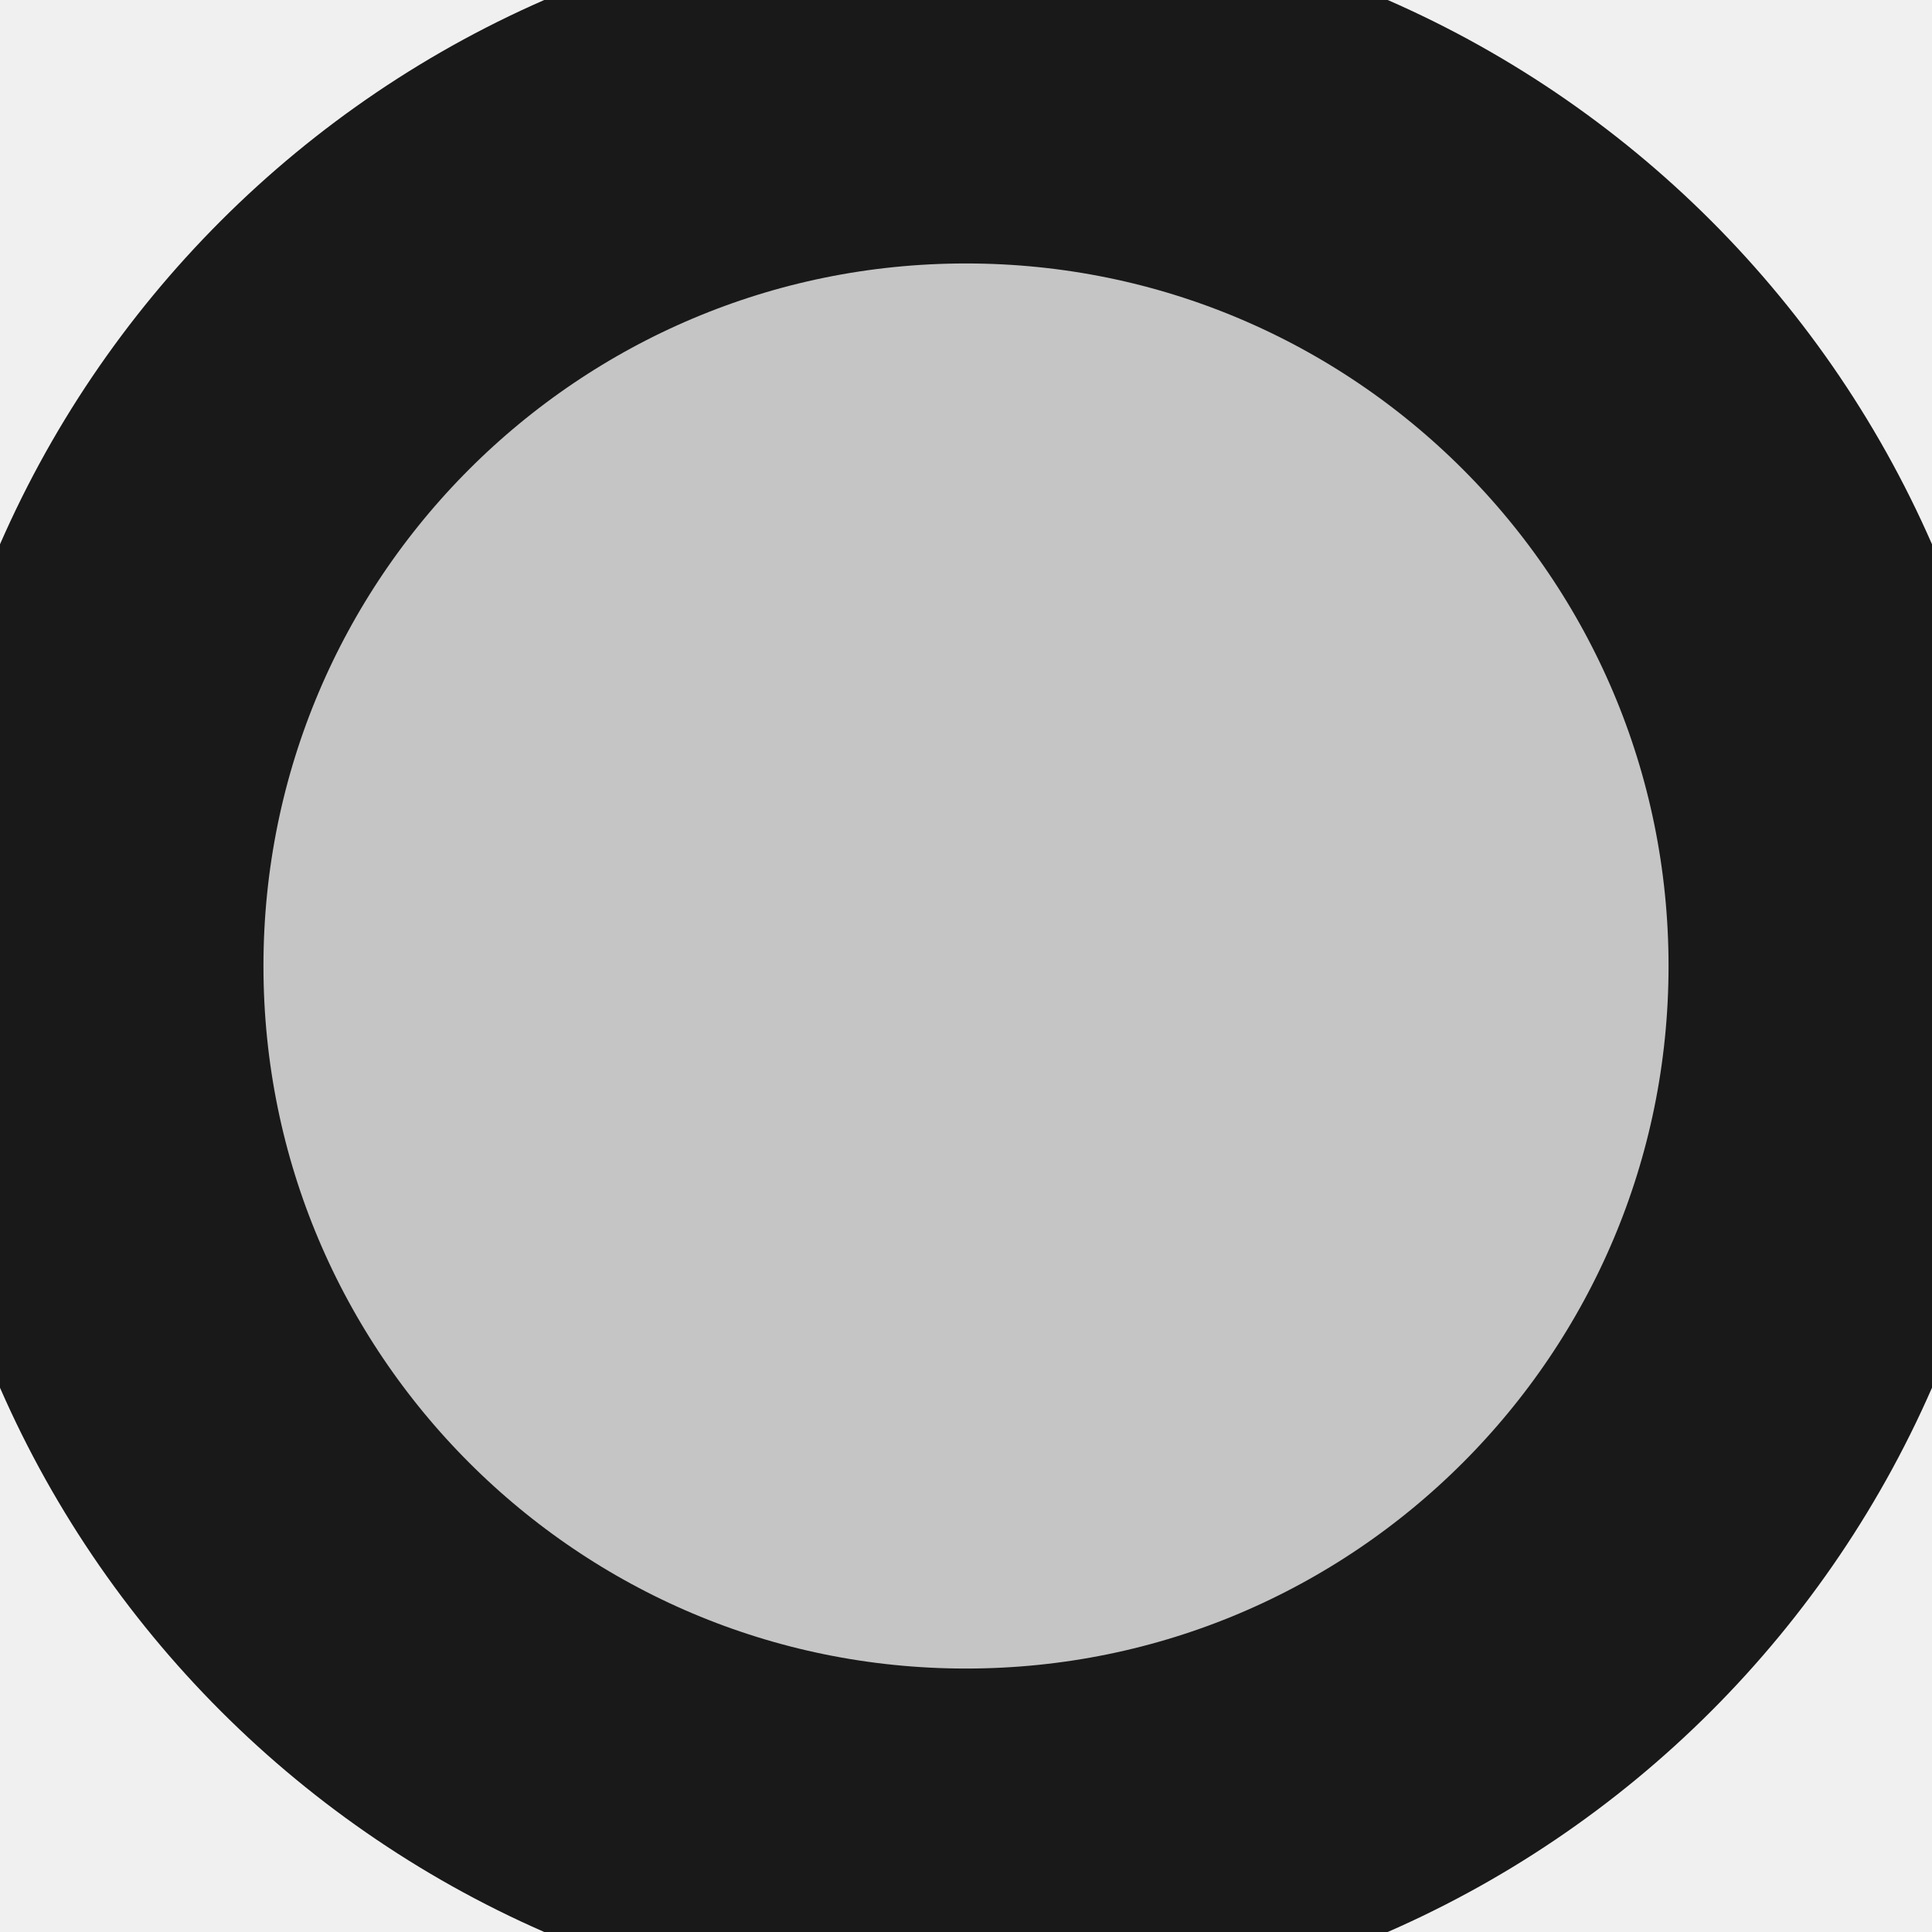
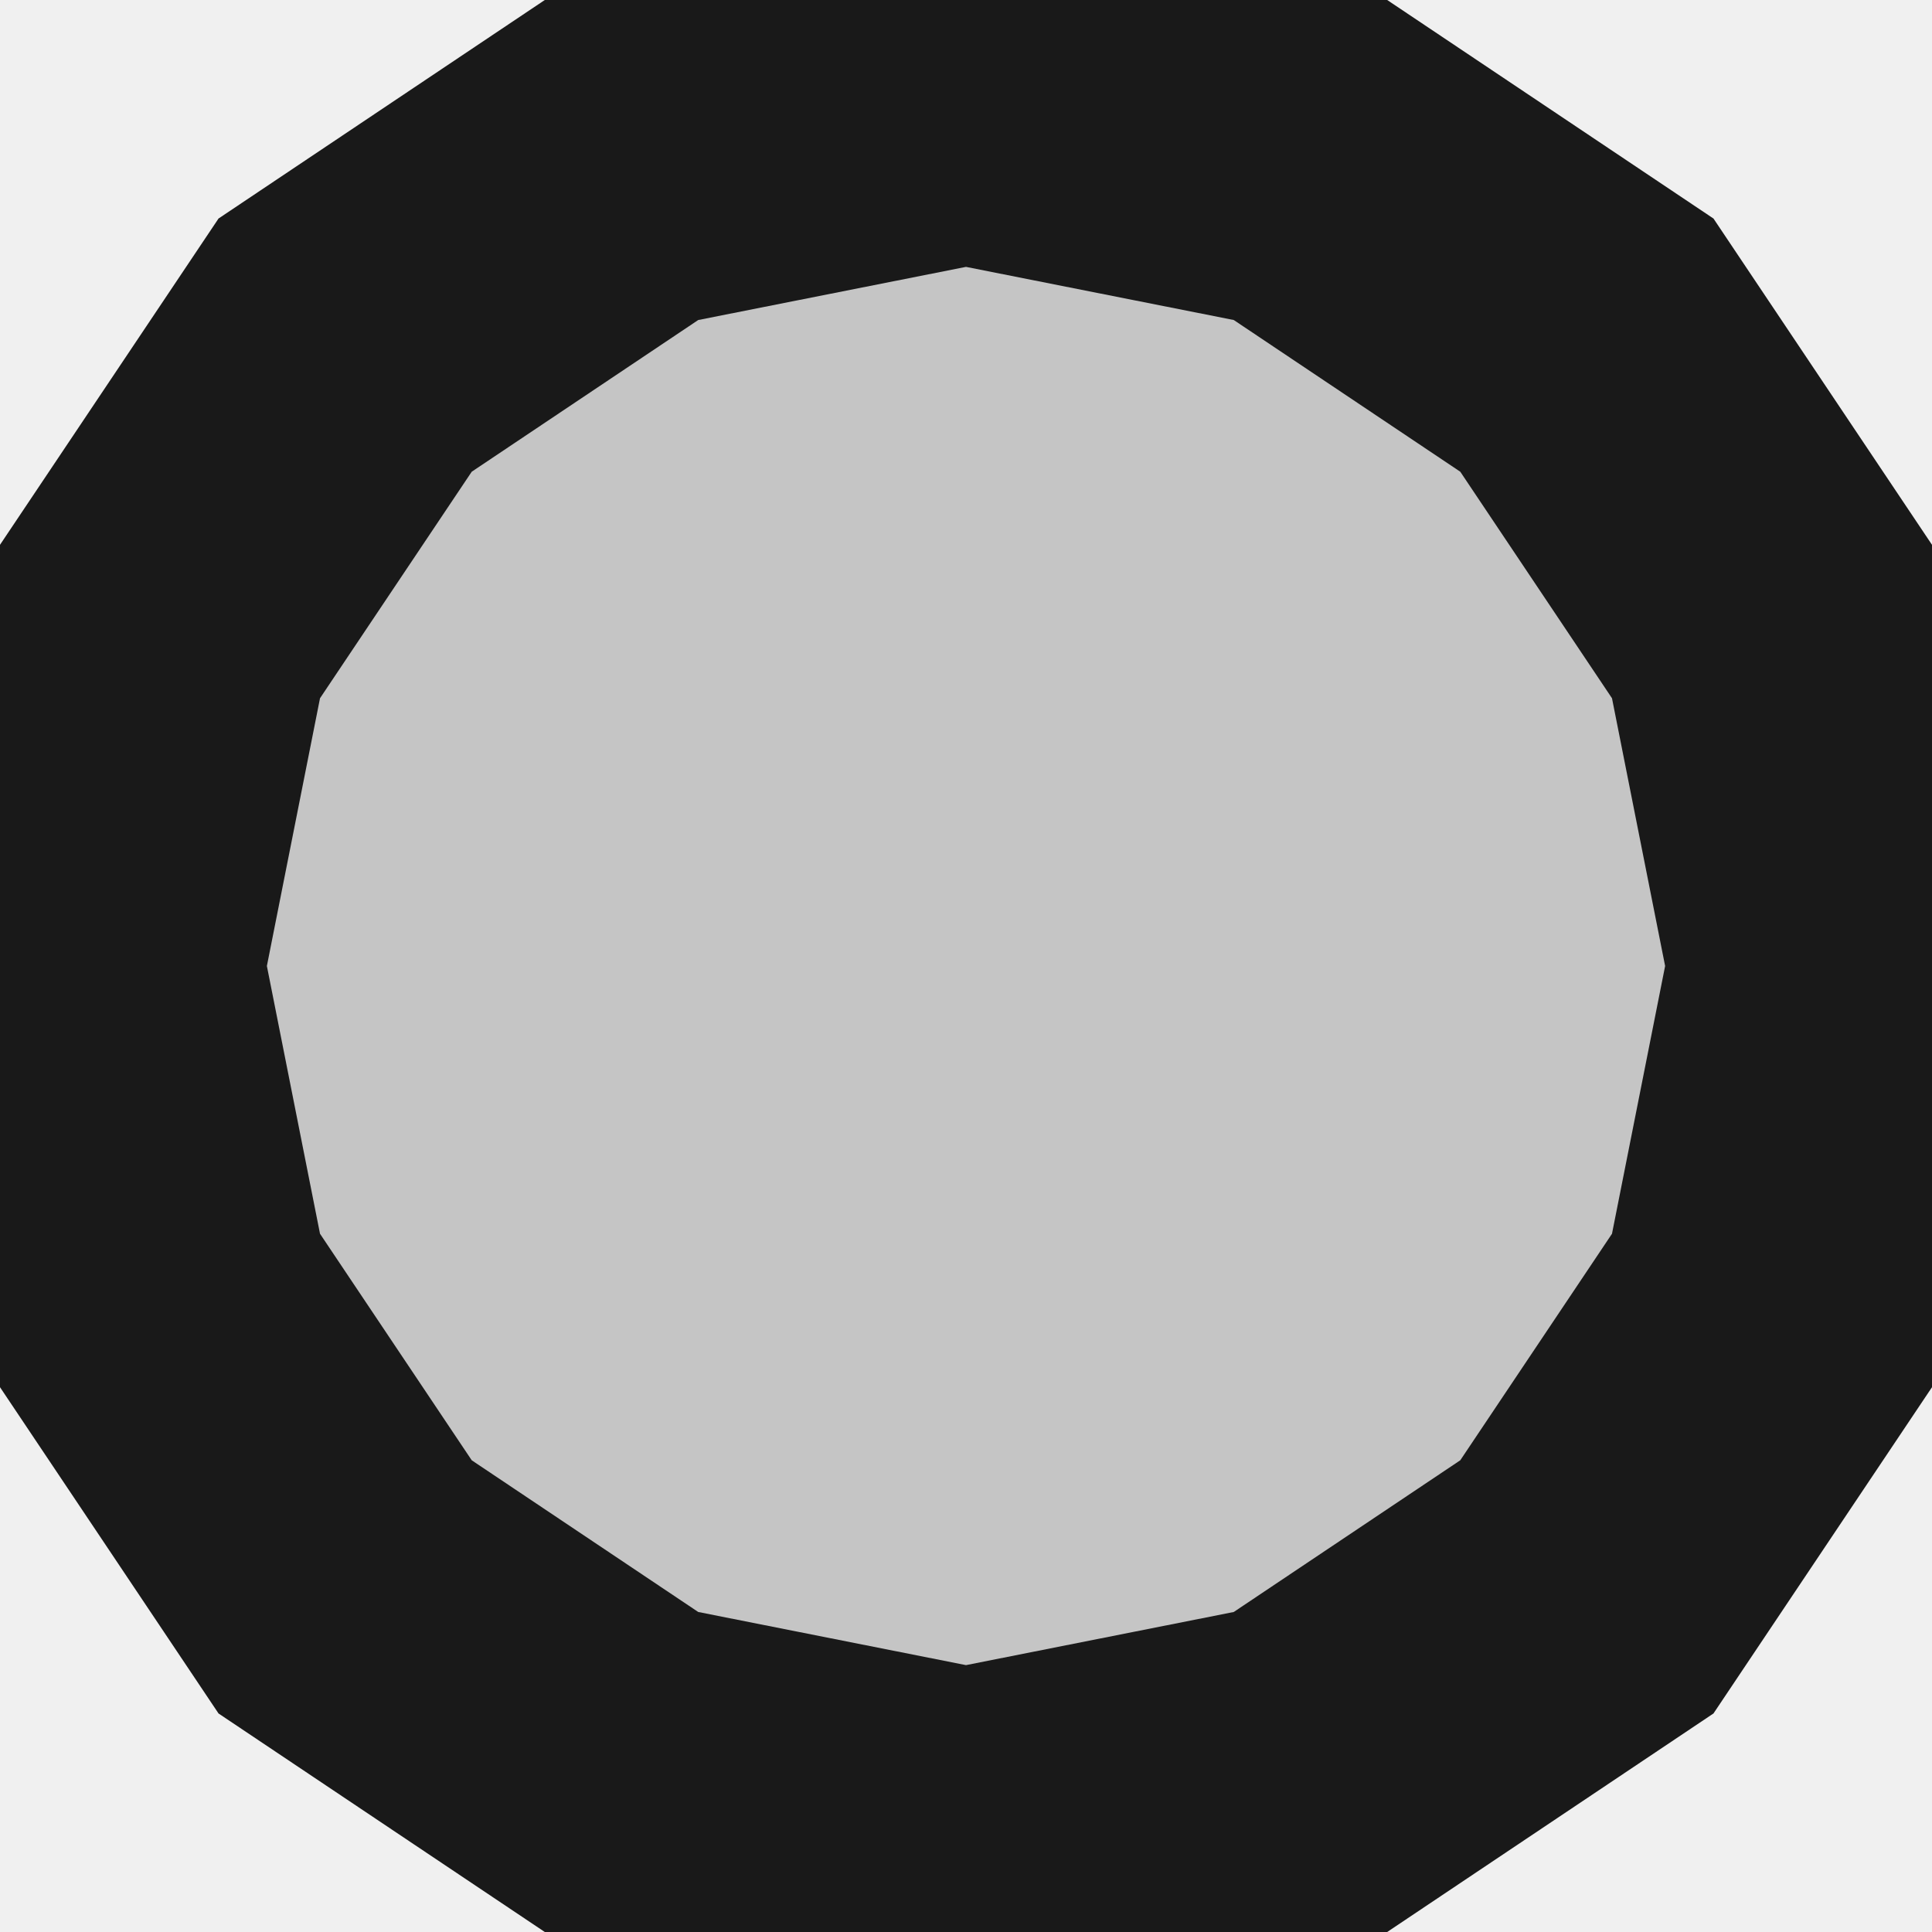
<svg xmlns="http://www.w3.org/2000/svg" version="1.1" viewBox="0 0 2.2 2.2" width="2.2mm" height="2.2mm">
  <defs>
    <marker id="arrow" viewBox="0 0 16 16" refX="8" refY="8" markerWidth="9" markerHeight="9" orient="auto-start-reverse">
      <path d="M 0 0 L 16 8 L 0 16 z" stroke="none" fill="context-fill" />
    </marker>
  </defs>
  <style>
     
        .background-fill {
            fill: #FFFFFF;
            stroke: none;
        }
         
        .grid {
            fill: #D8D8D8;
            stroke: #D8D8D8;
            stroke-width: 0.2;
        }
         
        .grid-stroke {
            fill: none;
            stroke: #D8D8D8;
            stroke-width: 0.2;
        }
         
        .grid-fill {
            fill: #D8D8D8;
            stroke: none;
        }
         
        .measure {
            fill: #00CCCC;
            stroke: #00CCCC;
            stroke-width: 0.2;
        }
         
        .measure-stroke {
            fill: none;
            stroke: #00CCCC;
            stroke-width: 0.2;
        }
         
        .measure-fill {
            fill: #00CCCC;
            stroke: none;
        }
         
        .highlight {
            fill: #FF9900;
            stroke: #FF9900;
            stroke-width: 0.2;
        }
         
        .highlight-stroke {
            fill: none;
            stroke: #FF9900;
            stroke-width: 0.2;
        }
         
        .highlight-fill {
            fill: #FF9900;
            stroke: none;
        }
         
        .entity {
            fill: rgba(178, 178, 178, 0.70);
            stroke: #191919;
            stroke-width: 0.4;
        }
        
            .active { fill-opacity: 1.0; stroke-opacity: 1.0; }
            .inactive { fill-opacity: 0.3; stroke-opacity: 0.3; }
        
  </style>
  <g class="entity">
-     <circle cx="1.1" cy="1.1" r="1" />
+     <path d="M2.1,1.1L2.024,0.717L1.807,0.393L1.483,0.176L1.1,0.1L0.717,0.176L0.393,0.393L0.176,0.717L0.1,1.1L0.176,1.483L0.393,1.807L0.717,2.024L1.1,2.1L1.483,2.024L1.807,1.807L2.024,1.483L2.1,1.1 Z  " />
  </g>
</svg>
